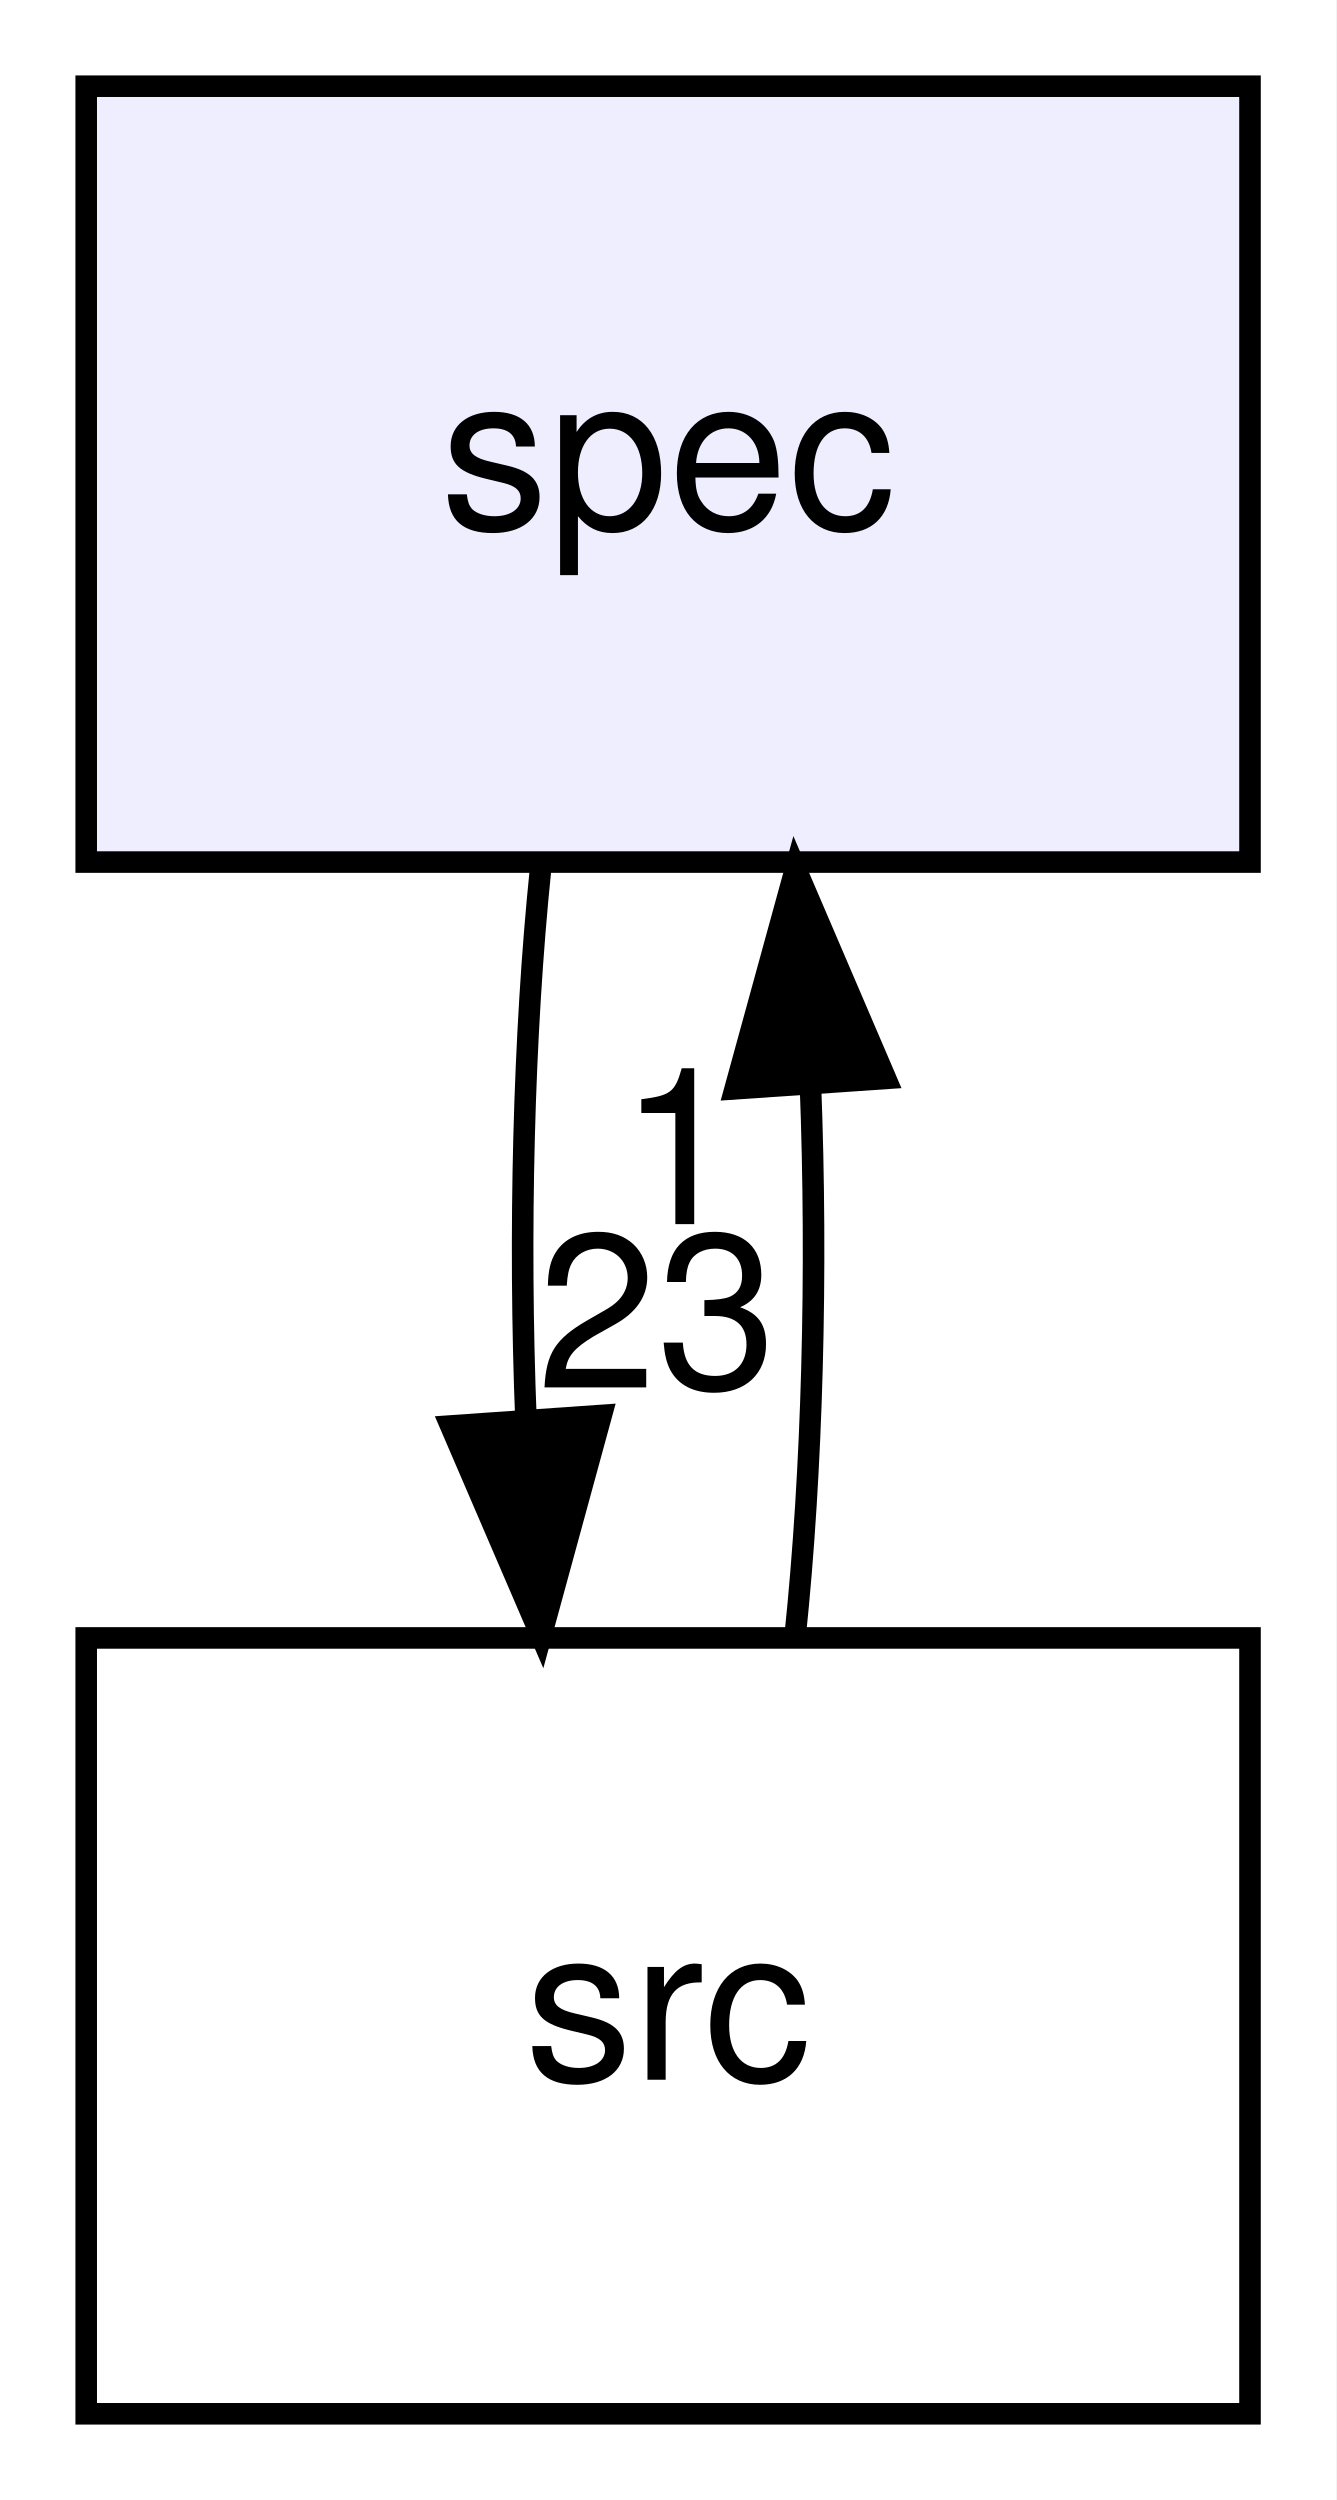
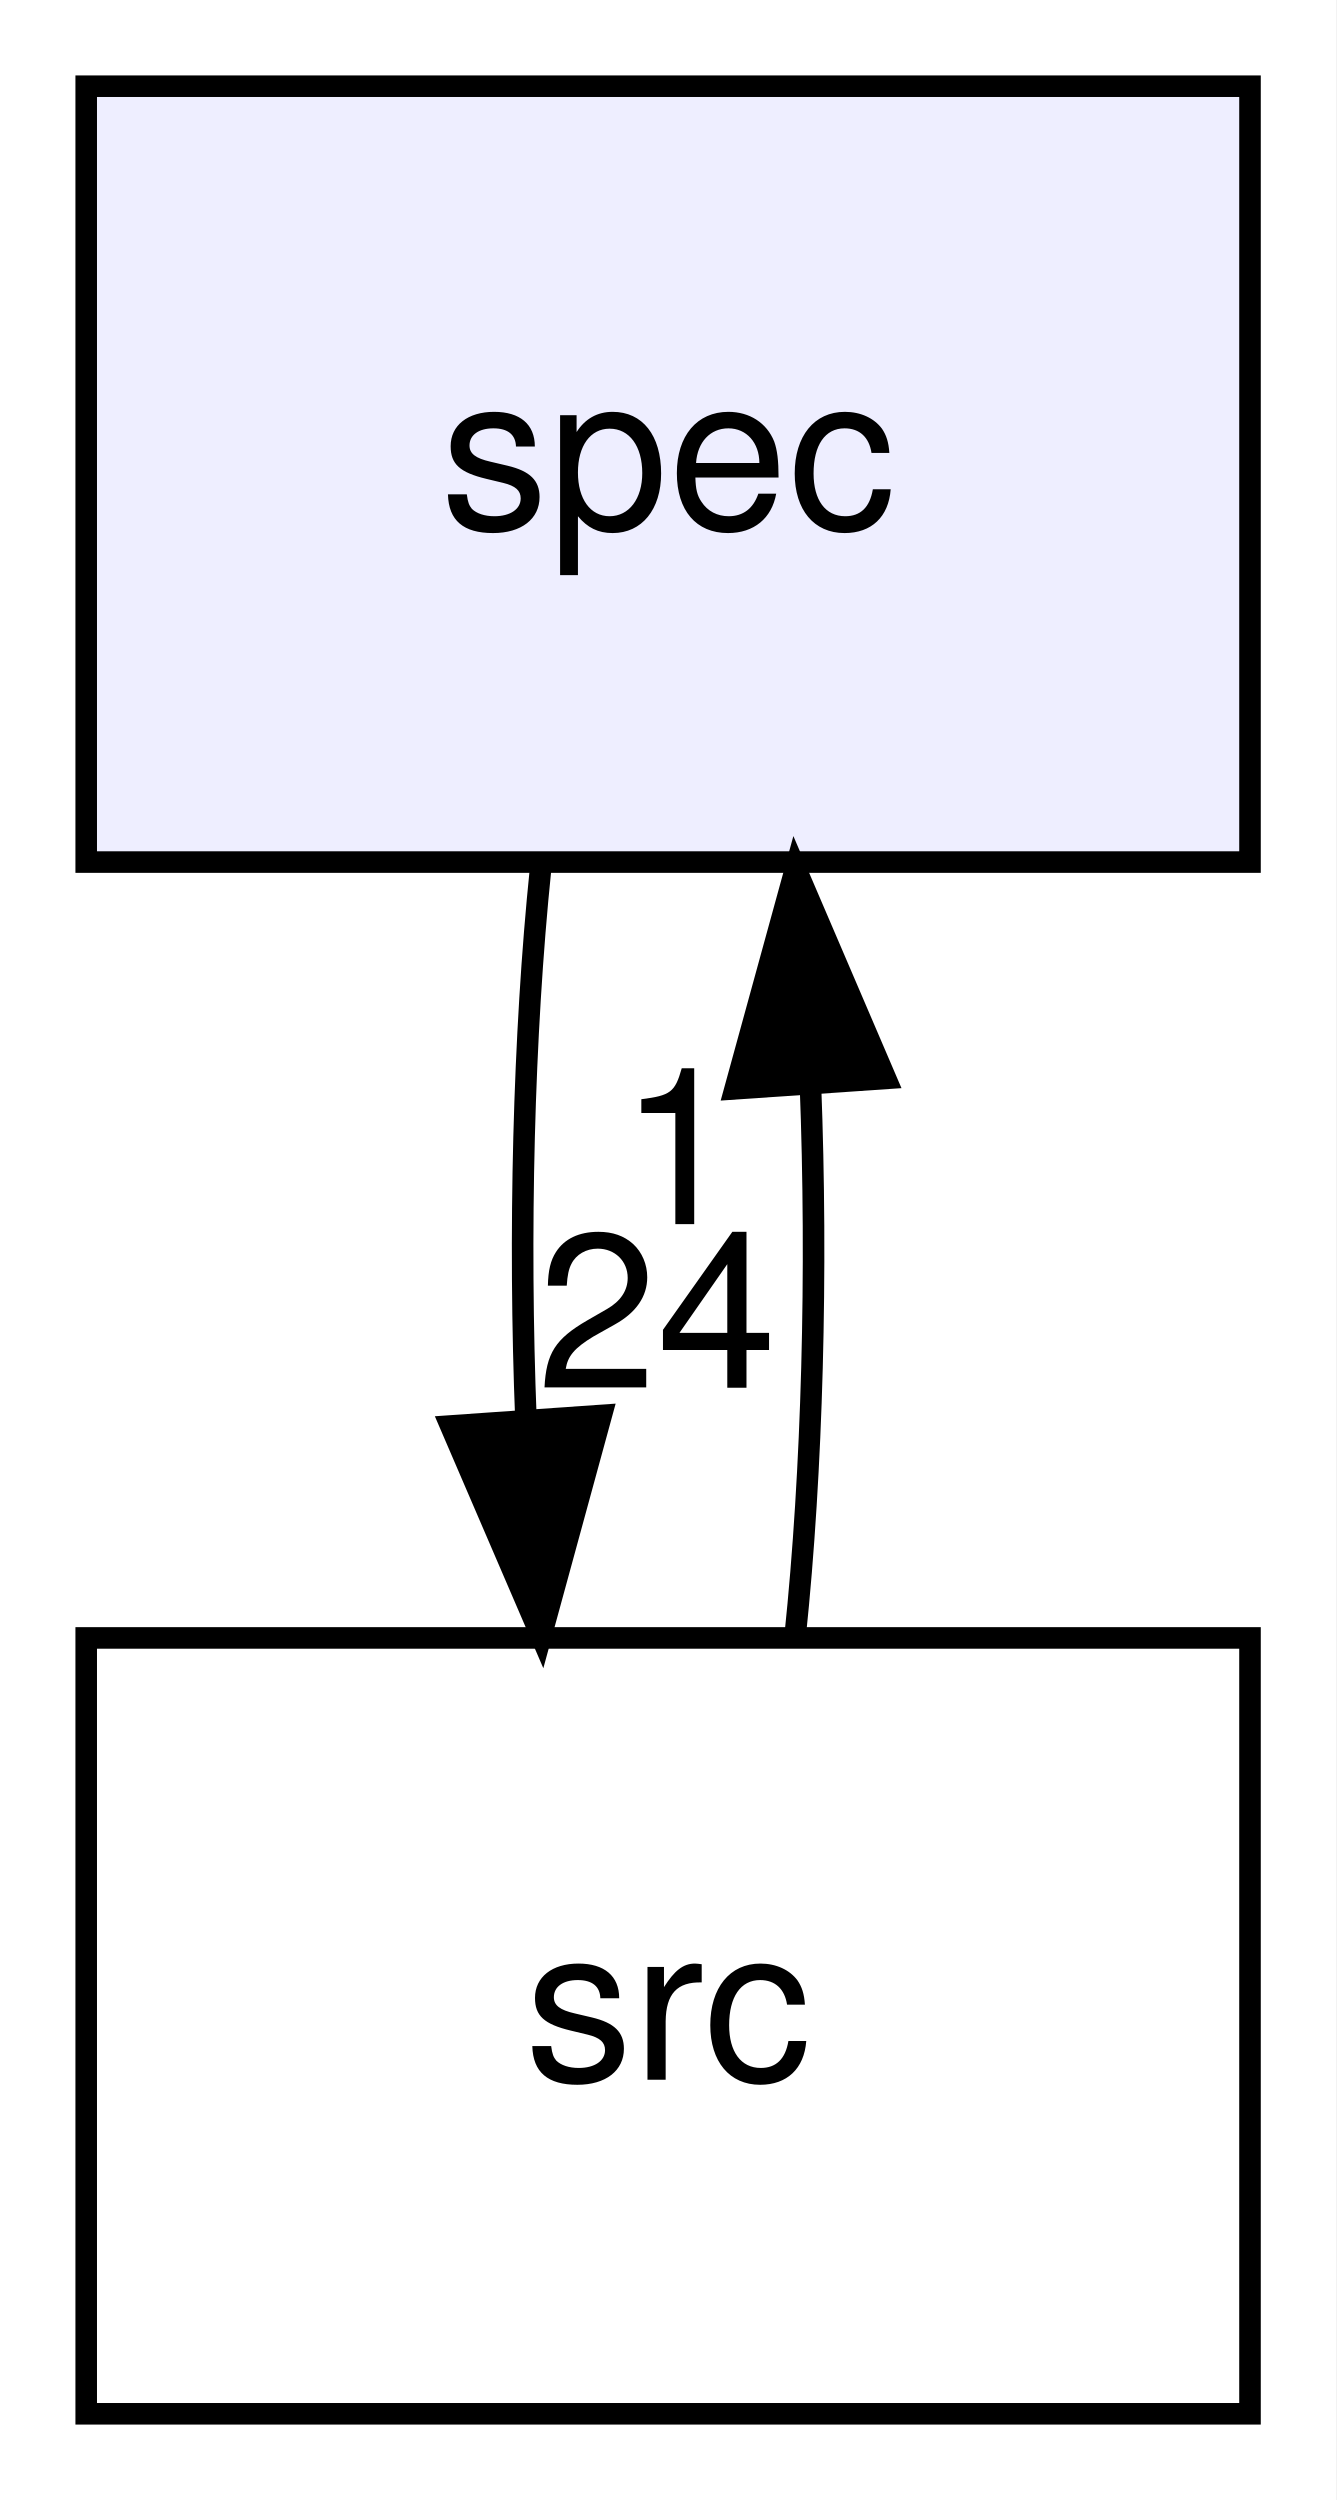
<svg xmlns="http://www.w3.org/2000/svg" xmlns:xlink="http://www.w3.org/1999/xlink" width="62pt" height="116pt" viewBox="0.00 0.00 62.00 116.00">
  <g id="graph0" class="graph" transform="scale(1 1) rotate(0) translate(4 112)">
    <polygon fill="white" stroke="none" points="-4,4 -4,-112 58,-112 58,4 -4,4" />
    <g id="node1" class="node">
      <g id="a_node1">
        <a xlink:href="dir_937849c47cd127d593123ed6329d29aa.html" target="_top" xlink:title="spec">
          <polygon fill="#eeeeff" stroke="black" points="54,-108 0,-108 0,-72 54,-72 54,-108" />
          <text text-anchor="middle" x="27" y="-87.5" font-family="Helvetica,sans-Serif" font-size="10.00">spec</text>
        </a>
      </g>
    </g>
    <g id="node2" class="node">
      <g id="a_node2">
        <a xlink:href="dir_68267d1309a1af8e8297ef4c3efbcdba.html" target="_top" xlink:title="src">
          <polygon fill="none" stroke="black" points="54,-36 0,-36 0,-0 54,-0 54,-36" />
          <text text-anchor="middle" x="27" y="-15.5" font-family="Helvetica,sans-Serif" font-size="10.00">src</text>
        </a>
      </g>
    </g>
    <g id="edge1" class="edge">
      <path fill="none" stroke="black" d="M21.084,-71.697C20.289,-63.983 20.062,-54.712 20.405,-46.112" />
      <polygon fill="black" stroke="black" points="23.898,-46.324 21.105,-36.104 16.915,-45.836 23.898,-46.324" />
      <g id="a_edge1-headlabel">
-         <a xlink:href="dir_000000_000001.html" target="_top" xlink:title="23">
-           <text text-anchor="middle" x="26.48" y="-47.608" font-family="Helvetica,sans-Serif" font-size="10.00">23</text>
+         <a xlink:href="dir_000000_000001.html" target="_top" xlink:title="24">
+           <text text-anchor="middle" x="26.48" y="-47.608" font-family="Helvetica,sans-Serif" font-size="10.00">24</text>
        </a>
      </g>
    </g>
    <g id="edge2" class="edge">
      <path fill="none" stroke="black" d="M32.895,-36.104C33.7,-43.791 33.937,-53.054 33.604,-61.665" />
      <polygon fill="black" stroke="black" points="30.108,-61.48 32.916,-71.697 37.092,-61.96 30.108,-61.48" />
      <g id="a_edge2-headlabel">
        <a xlink:href="dir_000001_000000.html" target="_top" xlink:title="1">
          <text text-anchor="middle" x="27.522" y="-55.2" font-family="Helvetica,sans-Serif" font-size="10.00">1</text>
        </a>
      </g>
    </g>
  </g>
</svg>
